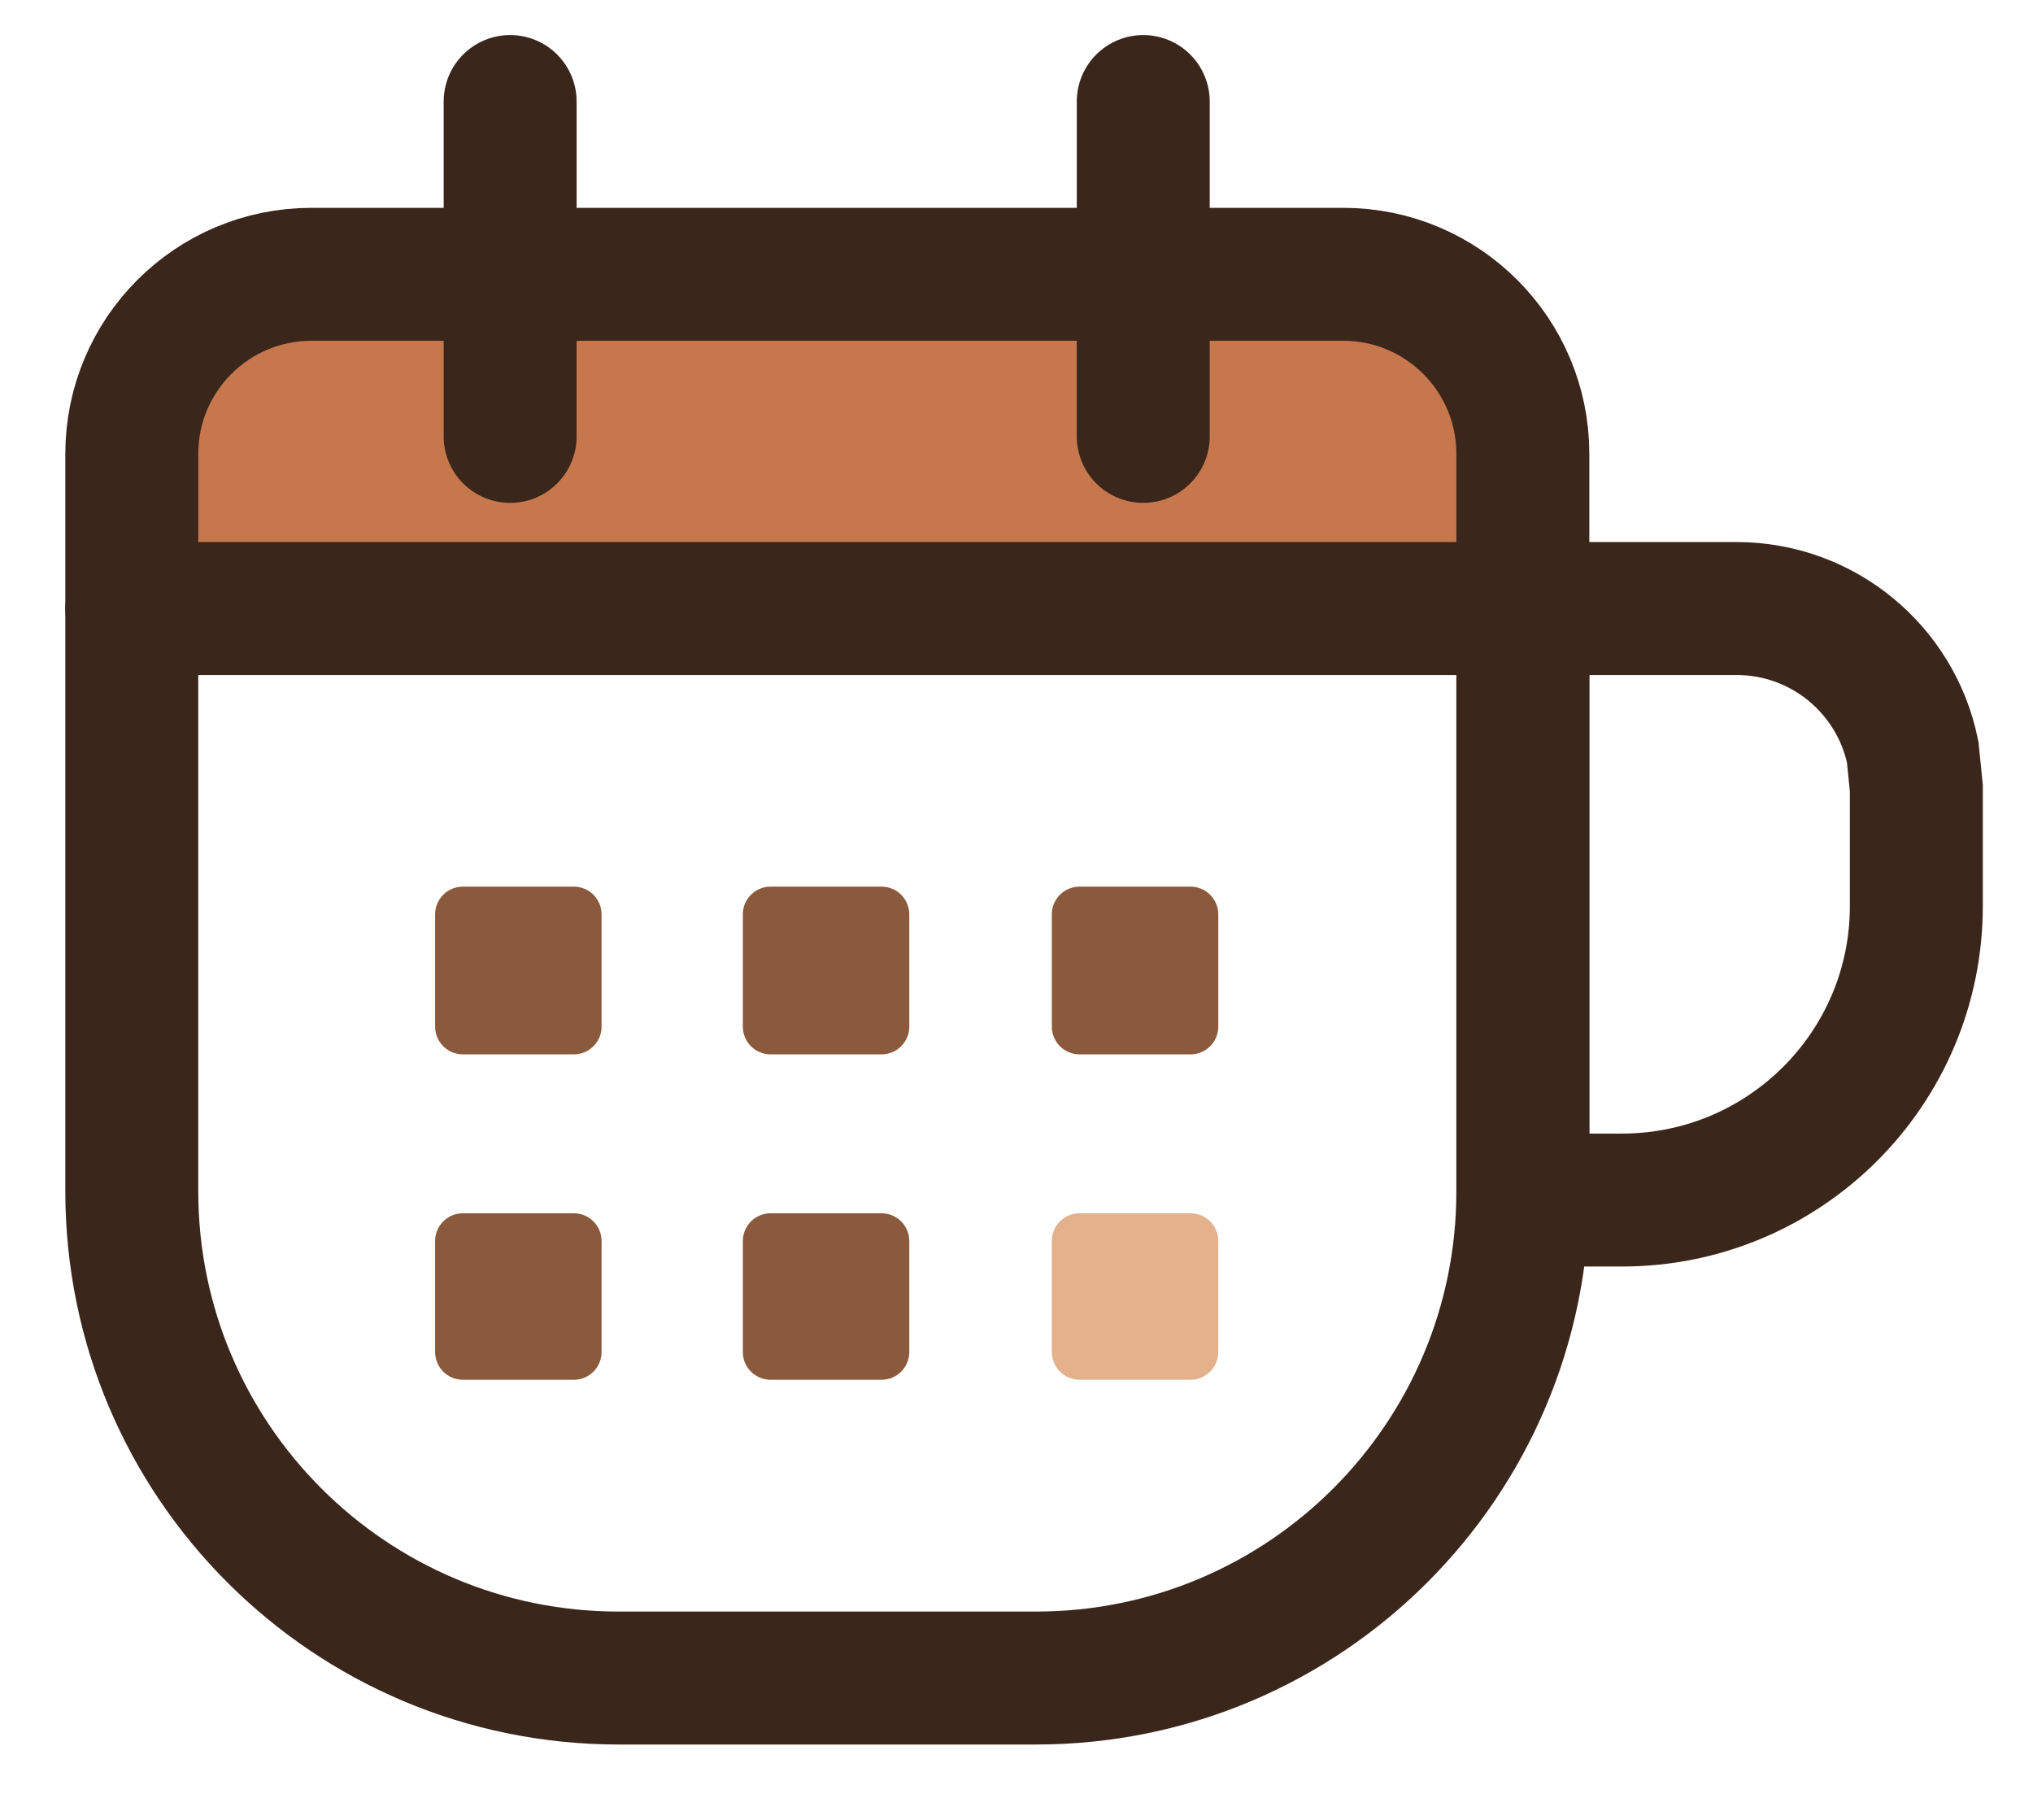
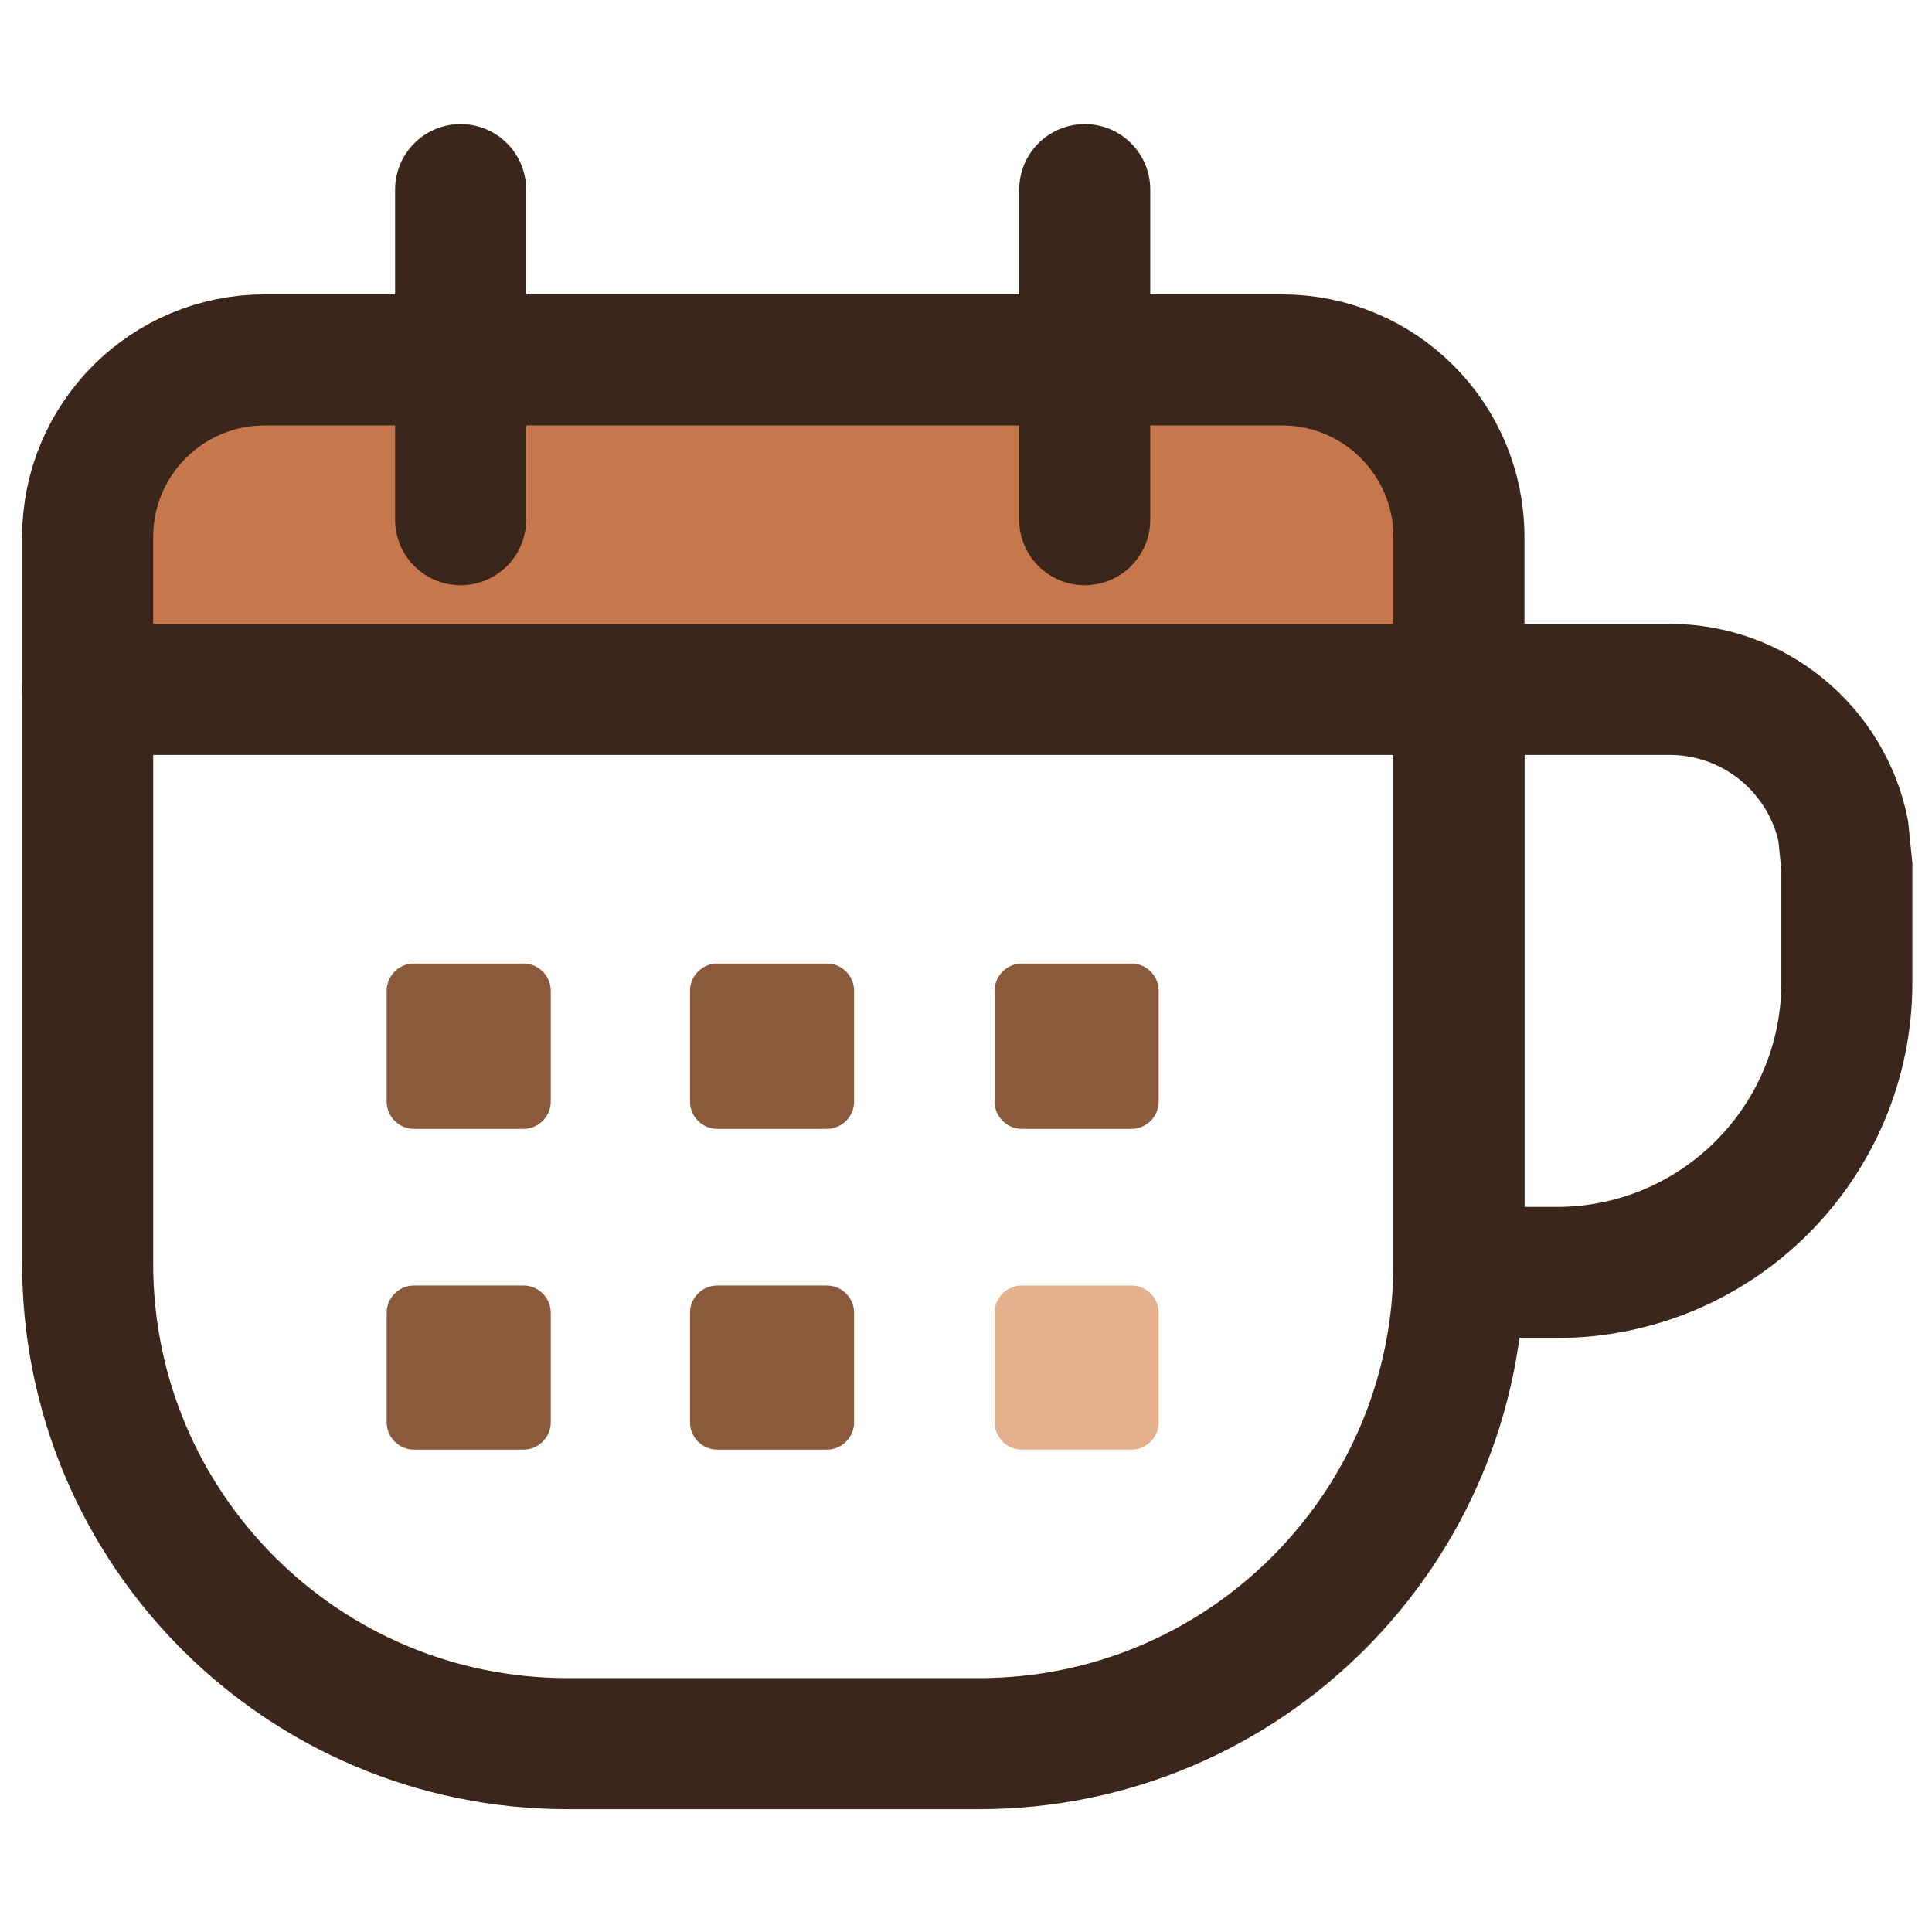
- <svg xmlns="http://www.w3.org/2000/svg" width="1612" height="1443" xml:space="preserve" overflow="hidden">
+ <svg xmlns="http://www.w3.org/2000/svg" width="64" height="64" viewBox="34 -72 1554 1554" preserveAspectRatio="xMidYMid meet" xml:space="preserve" overflow="hidden">
  <defs>
    <clipPath id="clip0">
      <rect x="1394" y="516" width="1612" height="1443" />
    </clipPath>
  </defs>
  <g clip-path="url(#clip0)" transform="translate(-1394 -516)">
    <rect x="1521" y="756" width="1056" height="217" fill="#C7774C" />
    <path d="M1640.9 733.5 2459.1 733.5C2537.75 733.5 2601.5 797.256 2601.5 875.903L2601.5 1378.1 2601.5 1445.5 2601.5 1460.5C2601.5 1673.68 2428.69 1846.5 2215.52 1846.5L1884.48 1846.5C1671.31 1846.5 1498.5 1673.68 1498.5 1460.5L1498.5 1445.5 1498.5 1378.1 1498.5 875.903C1498.5 797.256 1562.25 733.5 1640.9 733.5Z" stroke="#3B261B" stroke-width="105.417" stroke-miterlimit="8" fill="none" fill-rule="evenodd" />
    <path d="M2601.5 998.5 2770.89 998.5C2839.81 998.5 2897.31 1047.32 2910.6 1112.23L2913.5 1140.93 2913.5 1234.38C2913.5 1363.13 2809 1467.5 2680.09 1467.5L2637.08 1467.5 2601.5 1463.92Z" stroke="#3B261B" stroke-width="105.417" stroke-miterlimit="8" fill="none" fill-rule="evenodd" />
    <path d="M1498.5 998.5 2601.83 998.5" stroke="#3B261B" stroke-width="105.417" stroke-linecap="round" stroke-miterlimit="8" fill="none" fill-rule="evenodd" />
    <path d="M1739 1241C1739 1228.85 1748.85 1219 1761 1219L1849 1219C1861.15 1219 1871 1228.85 1871 1241L1871 1330C1871 1342.15 1861.15 1352 1849 1352L1761 1352C1748.85 1352 1739 1342.15 1739 1330Z" fill="#8B5A3C" fill-rule="evenodd" />
    <path d="M1983 1241C1983 1228.85 1992.85 1219 2005 1219L2093 1219C2105.15 1219 2115 1228.85 2115 1241L2115 1330C2115 1342.15 2105.15 1352 2093 1352L2005 1352C1992.85 1352 1983 1342.15 1983 1330Z" fill="#8B5A3C" fill-rule="evenodd" />
    <path d="M2228 1241C2228 1228.85 2237.85 1219 2250 1219L2338 1219C2350.15 1219 2360 1228.85 2360 1241L2360 1330C2360 1342.15 2350.15 1352 2338 1352L2250 1352C2237.85 1352 2228 1342.15 2228 1330Z" fill="#8B5A3C" fill-rule="evenodd" />
    <path d="M1739 1500C1739 1487.85 1748.85 1478 1761 1478L1849 1478C1861.15 1478 1871 1487.85 1871 1500L1871 1588C1871 1600.15 1861.15 1610 1849 1610L1761 1610C1748.85 1610 1739 1600.15 1739 1588Z" fill="#8B5A3C" fill-rule="evenodd" />
    <path d="M1983 1500C1983 1487.85 1992.85 1478 2005 1478L2093 1478C2105.15 1478 2115 1487.85 2115 1500L2115 1588C2115 1600.15 2105.15 1610 2093 1610L2005 1610C1992.85 1610 1983 1600.15 1983 1588Z" fill="#8B5A3C" fill-rule="evenodd" />
    <path d="M2228 1500C2228 1487.85 2237.85 1478 2250 1478L2338 1478C2350.15 1478 2360 1487.85 2360 1500L2360 1588C2360 1600.15 2350.15 1610 2338 1610L2250 1610C2237.85 1610 2228 1600.15 2228 1588Z" fill="#E3B18C" fill-rule="evenodd" />
    <path d="M2300.5 596.5 2300.5 862.022" stroke="#3B261B" stroke-width="105.417" stroke-linecap="round" stroke-miterlimit="8" fill="none" fill-rule="evenodd" />
    <path d="M1798.5 596.5 1798.5 862.022" stroke="#3B261B" stroke-width="105.417" stroke-linecap="round" stroke-miterlimit="8" fill="none" fill-rule="evenodd" />
  </g>
</svg>
